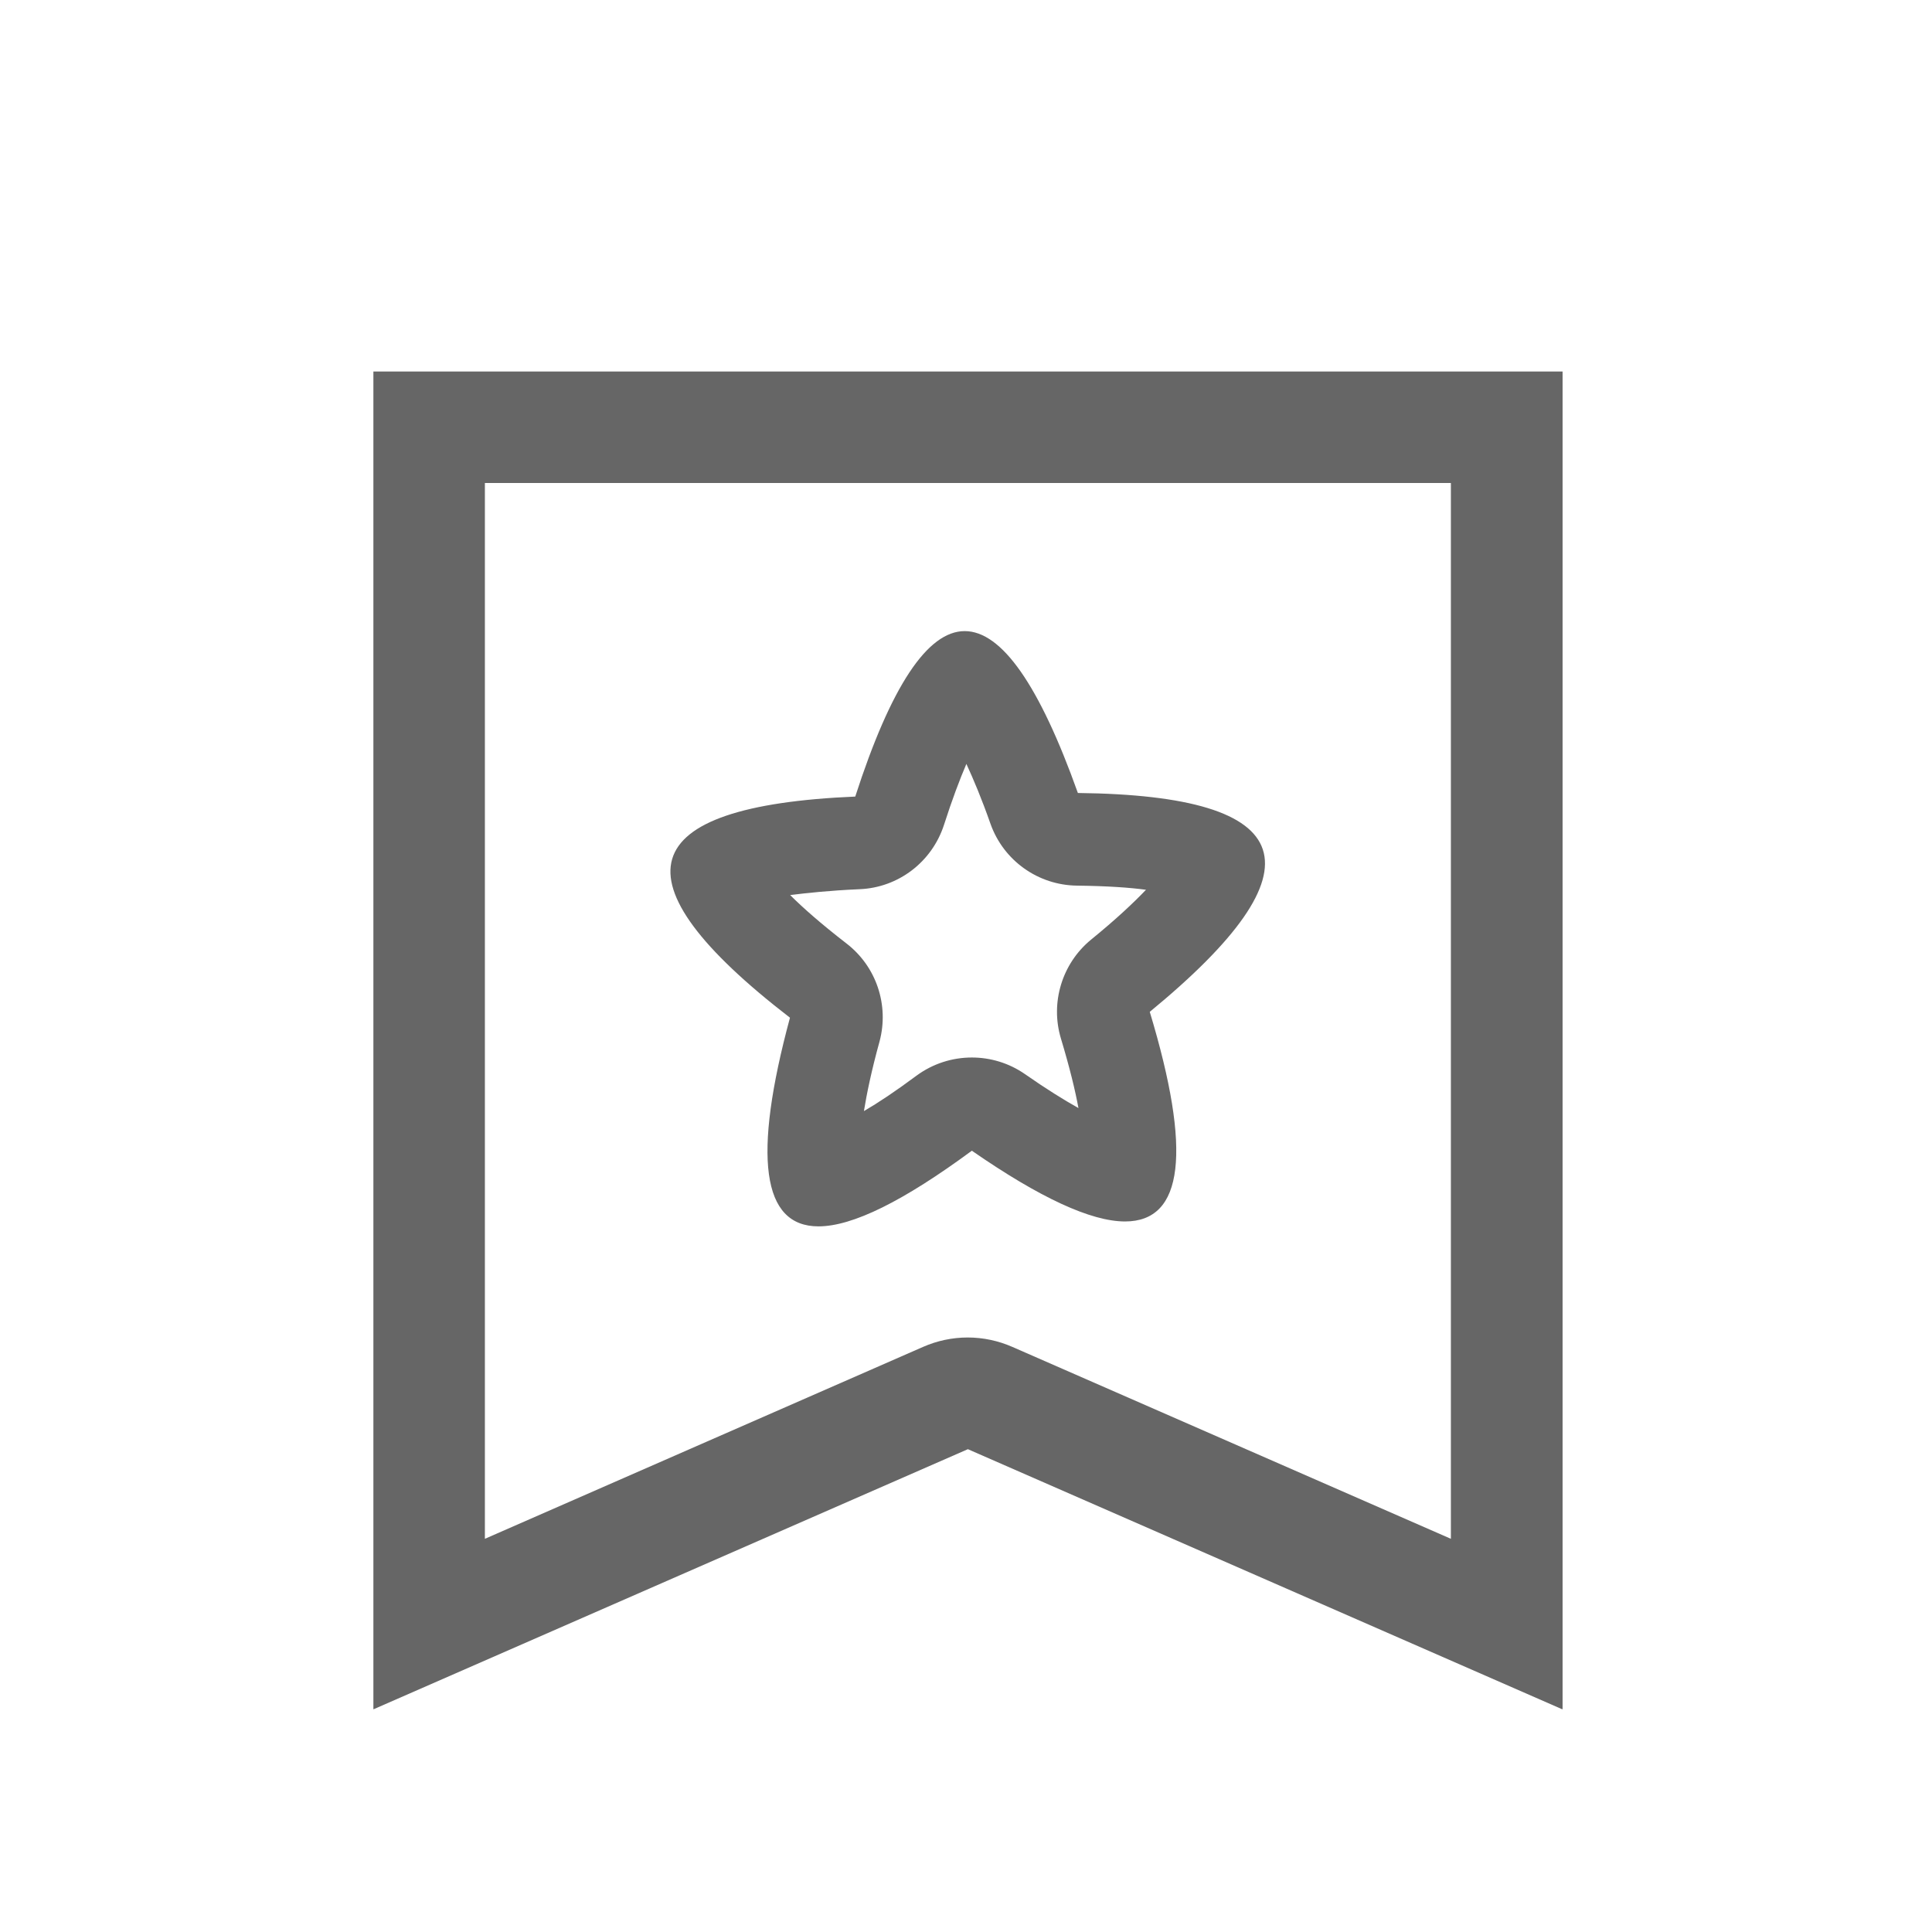
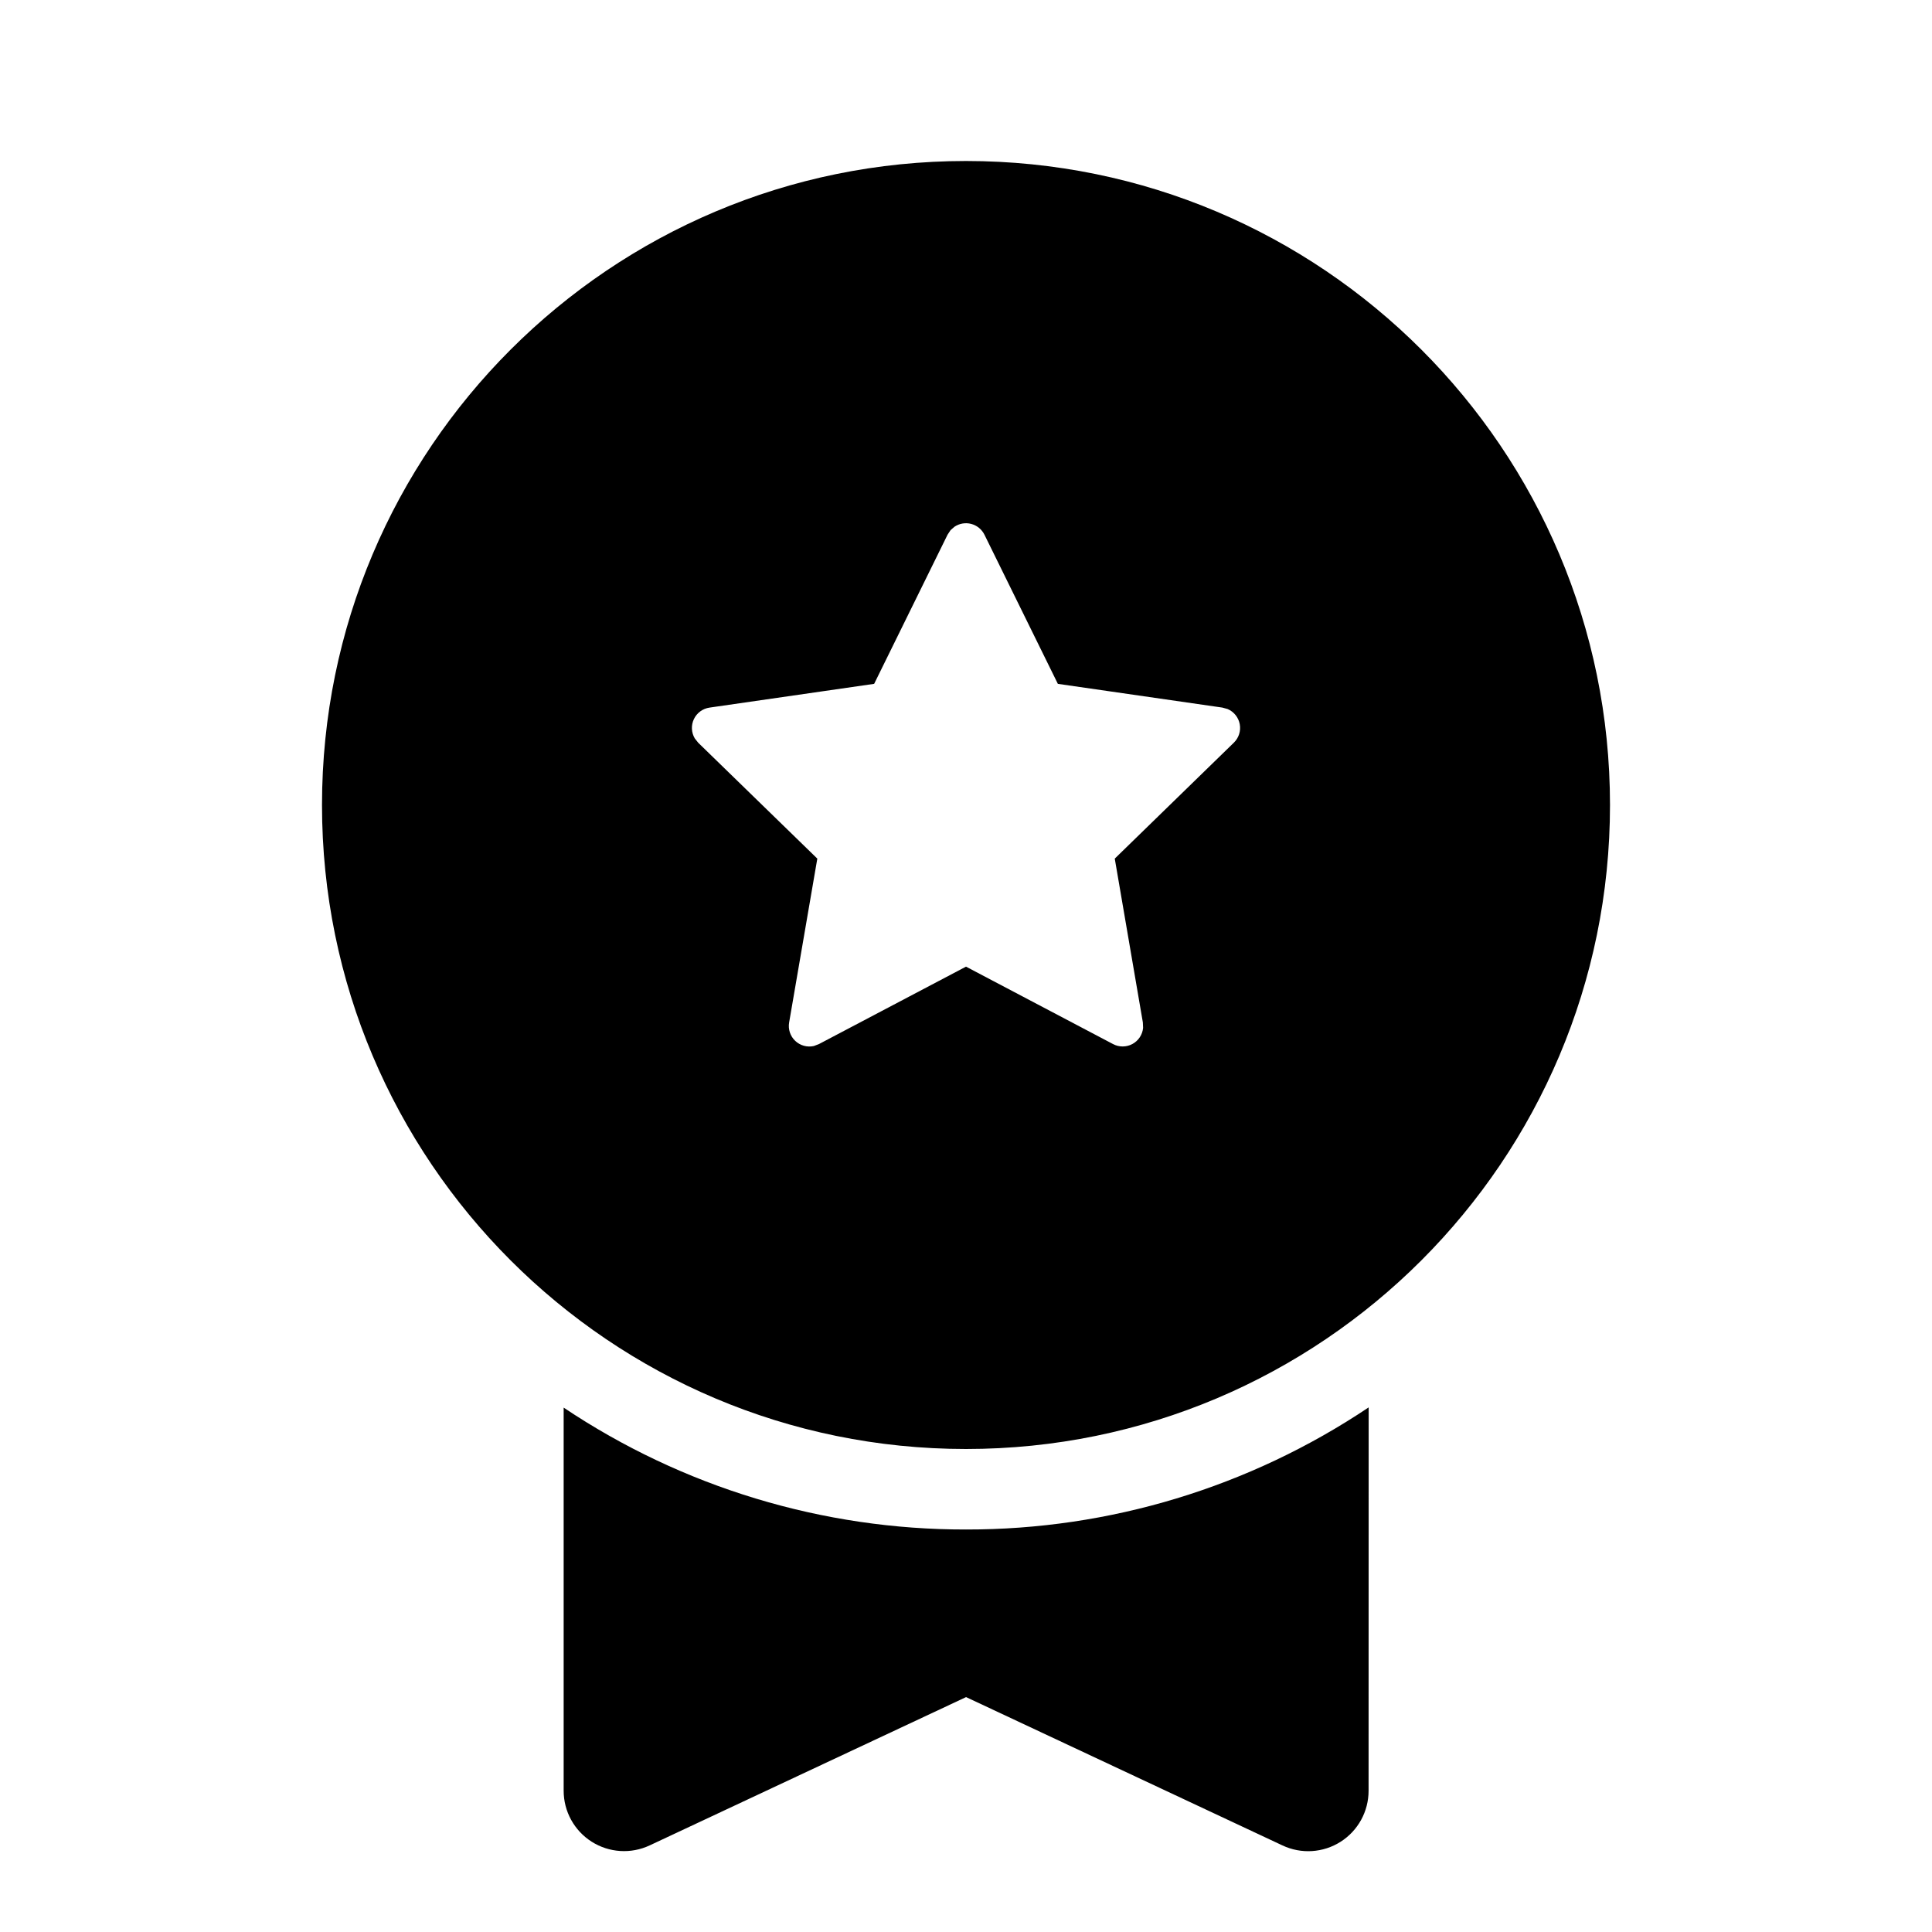
- <svg xmlns="http://www.w3.org/2000/svg" t="1716569316637" class="icon" viewBox="0 0 1024 1024" version="1.1" p-id="3830" width="200" height="200">
-   <path d="M197.9 196.9v709h0.2L513 768.1l314.9 137.8h0.3v-709H197.9zM769 815.6L536.6 713.9c-7.5-3.3-15.6-5-23.7-5s-16.2 1.7-23.7 5L257 815.6V256h512v559.6z" fill="#666666" p-id="3831" />
-   <path d="M418.7 539.4C398.8 613.1 403.8 650 433.8 650c18.1 0 45.1-13.4 81.3-40.1 36.1 25 63.2 37.5 81.2 37.5 31.1 0 35.5-37 13.1-111.1 92.6-76.1 79.9-114.7-38.1-116-20.4-57.2-40.4-85.8-60-85.8-19.7 0-39.1 29.2-58 87.7-117.8 5-129.4 44.1-34.6 117.2z m36.8-68.1c20.6-0.8 38.4-14.4 44.8-34 4.4-13.7 8.4-24.2 11.9-32.4 3.7 8 8.1 18.4 12.8 31.8 6.9 19.4 25.2 32.5 45.9 32.7 15.8 0.2 27.7 1 36.5 2.2-6.5 6.8-15.8 15.6-29.2 26.5-15.3 12.6-21.6 33.3-15.9 52.3 4.7 15.6 7.6 27.6 9.3 36.9-7.5-4.2-16.9-10-28.5-18.1-8.4-5.8-18.2-8.7-28-8.7-10.3 0-20.6 3.2-29.3 9.6-11.3 8.4-20.5 14.5-27.9 18.8 1.5-9.3 4-21.4 8.3-37 5.1-19.2-1.7-39.6-17.5-51.8-13.7-10.6-23.3-19.1-29.9-25.7 8.8-1.1 20.8-2.4 36.7-3.1z" fill="#666666" p-id="3832" />
+ <svg xmlns="http://www.w3.org/2000/svg" t="1728830744088" class="icon" viewBox="0 0 1024 1024" version="1.1" p-id="2577" width="200" height="200">
+   <path d="M725.419 745.941l-0.043 203.179a32 32 0 0 1-45.611 29.013l-167.723-78.635-167.68 78.592a32 32 0 0 1-45.611-28.971v-203.051A382.208 382.208 0 0 0 512 810.667a382.208 382.208 0 0 0 213.419-64.725zM512 85.333a341.333 341.333 0 1 1 0 682.667 341.333 341.333 0 0 1 0-682.667z m-8.192 195.669l-1.579 2.389-38.912 79.061-87.211 12.587a10.88 10.88 0 0 0-7.851 16.341l1.792 2.261 63.147 61.44-14.933 86.827a10.88 10.88 0 0 0 13.099 12.501l2.688-1.024L512 512.341l77.952 41.045a10.88 10.88 0 0 0 15.915-8.576l-0.128-2.901-14.891-86.827 63.104-61.44a10.88 10.88 0 0 0-3.285-17.835l-2.773-0.768-87.211-12.587-38.912-79.061a10.923 10.923 0 0 0-15.915-4.181l-2.048 1.792z" p-id="2578" />
</svg>
